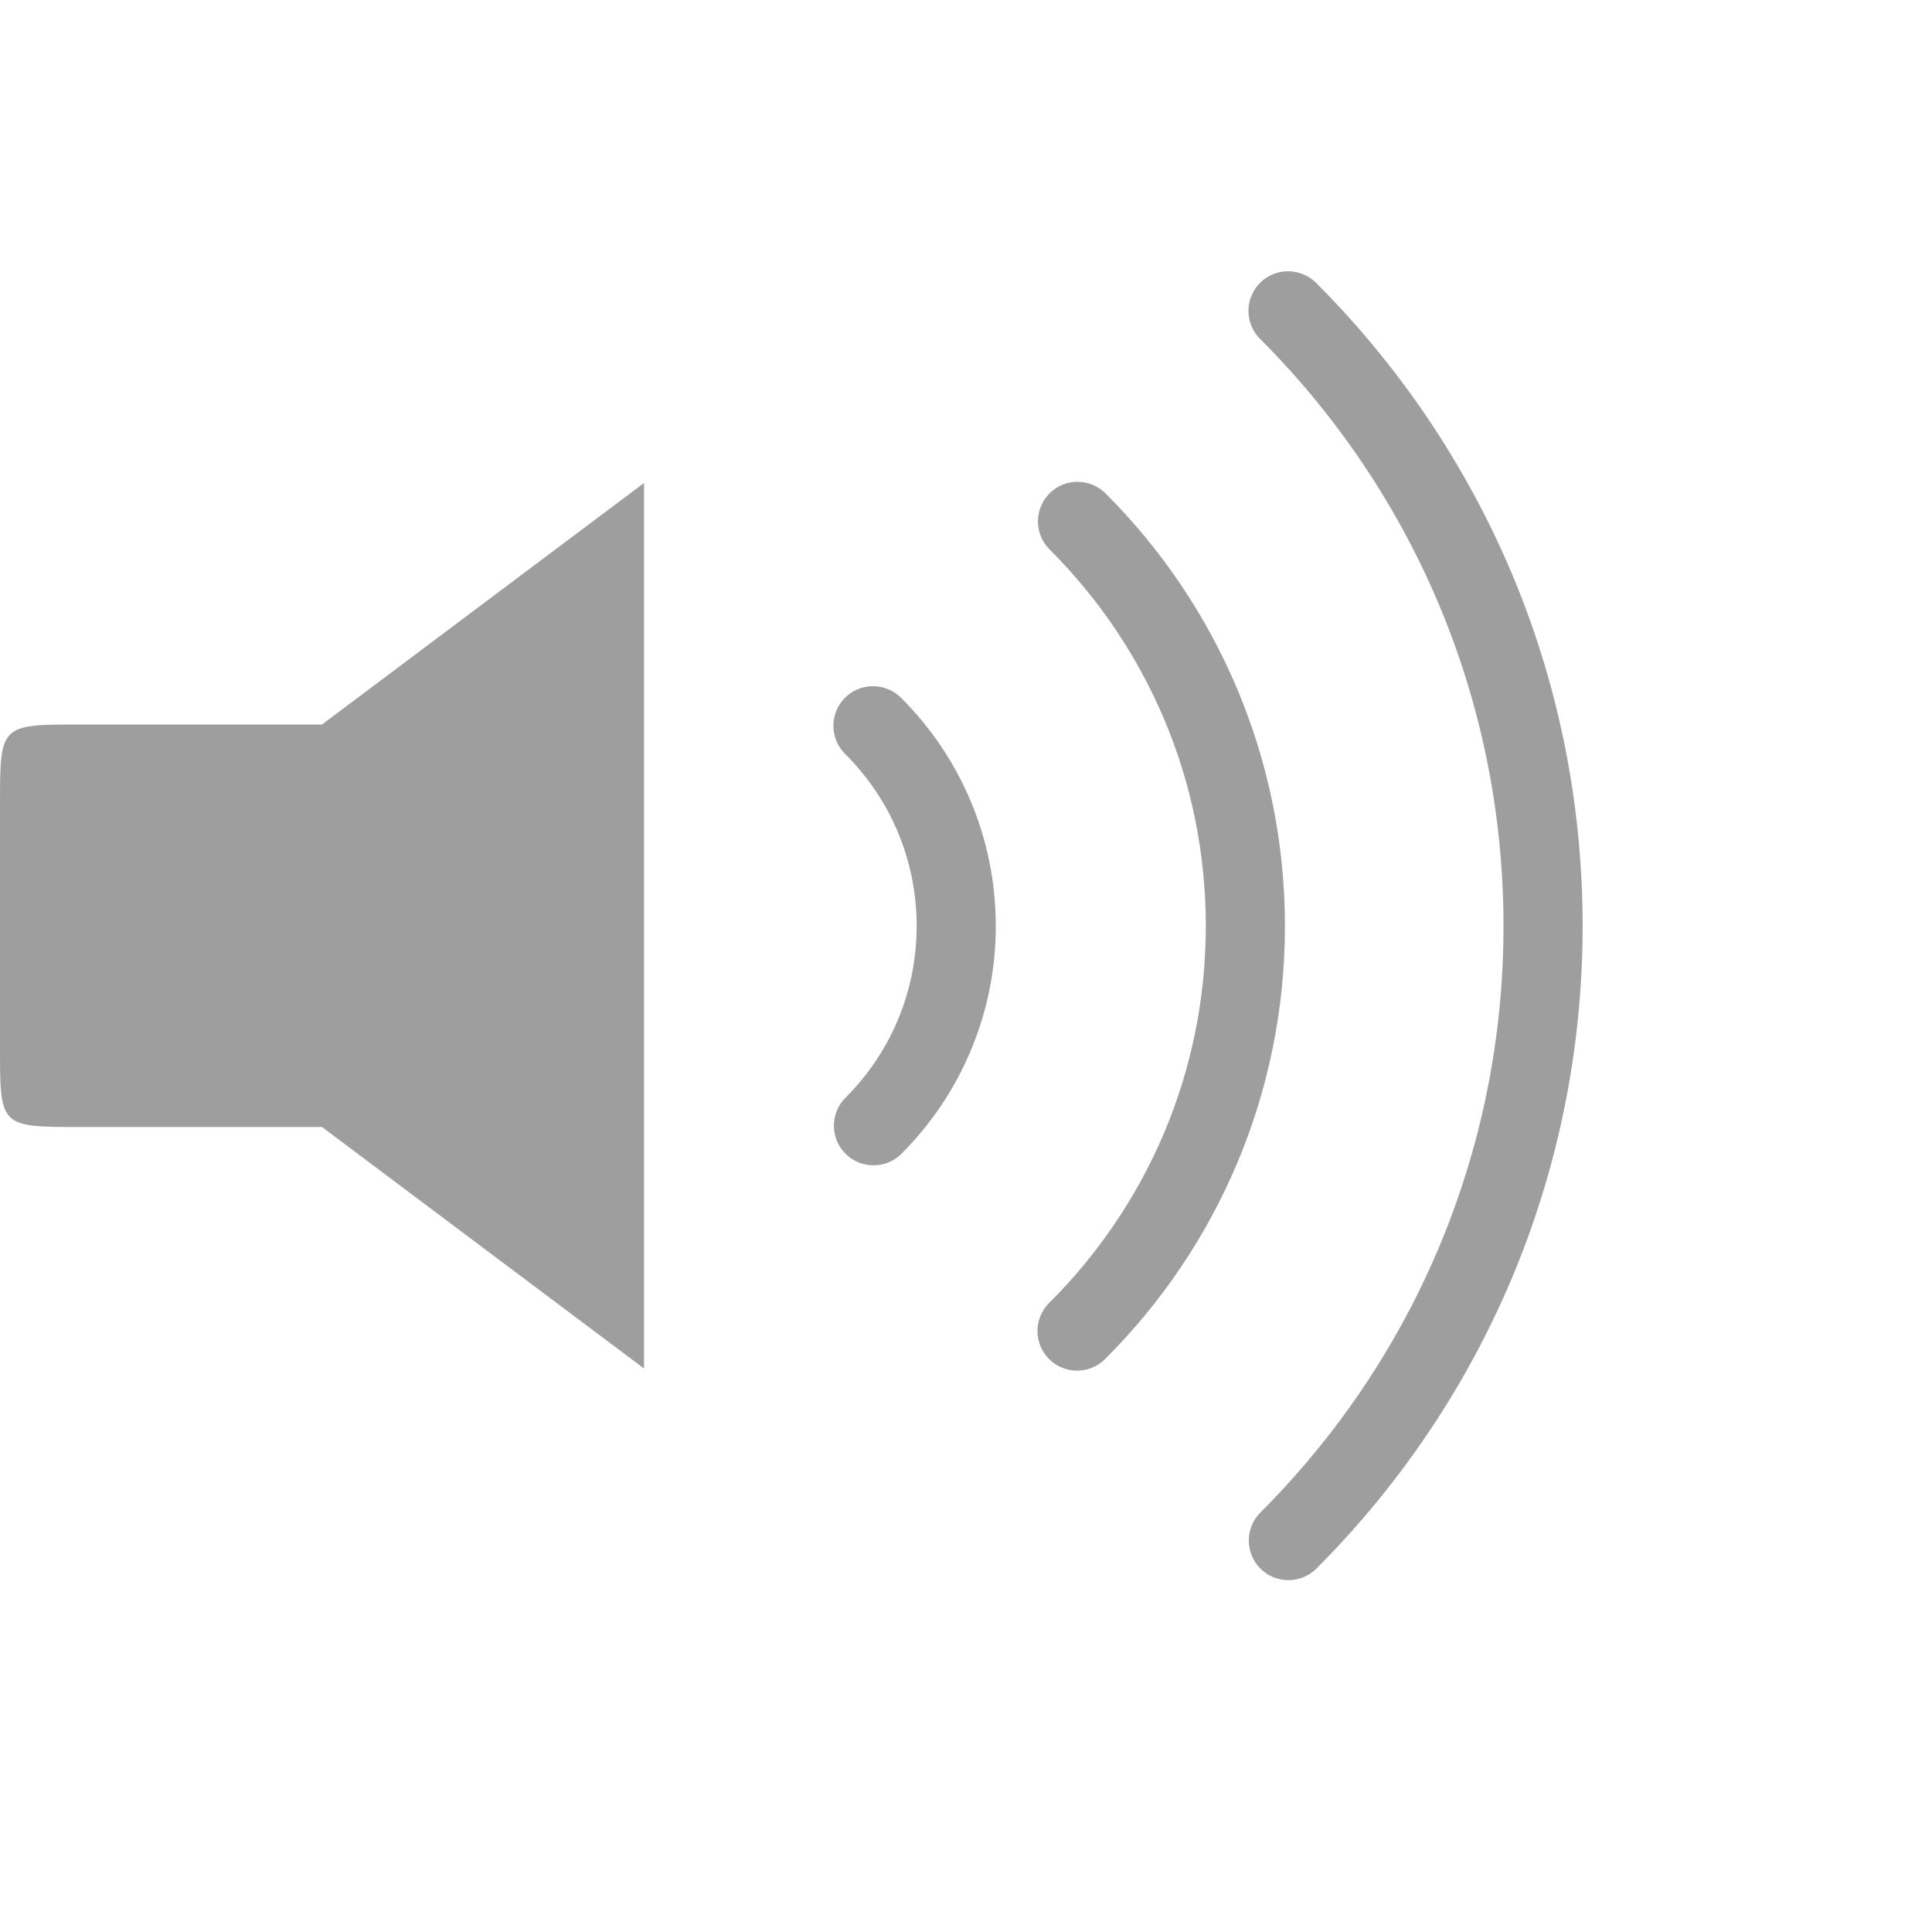
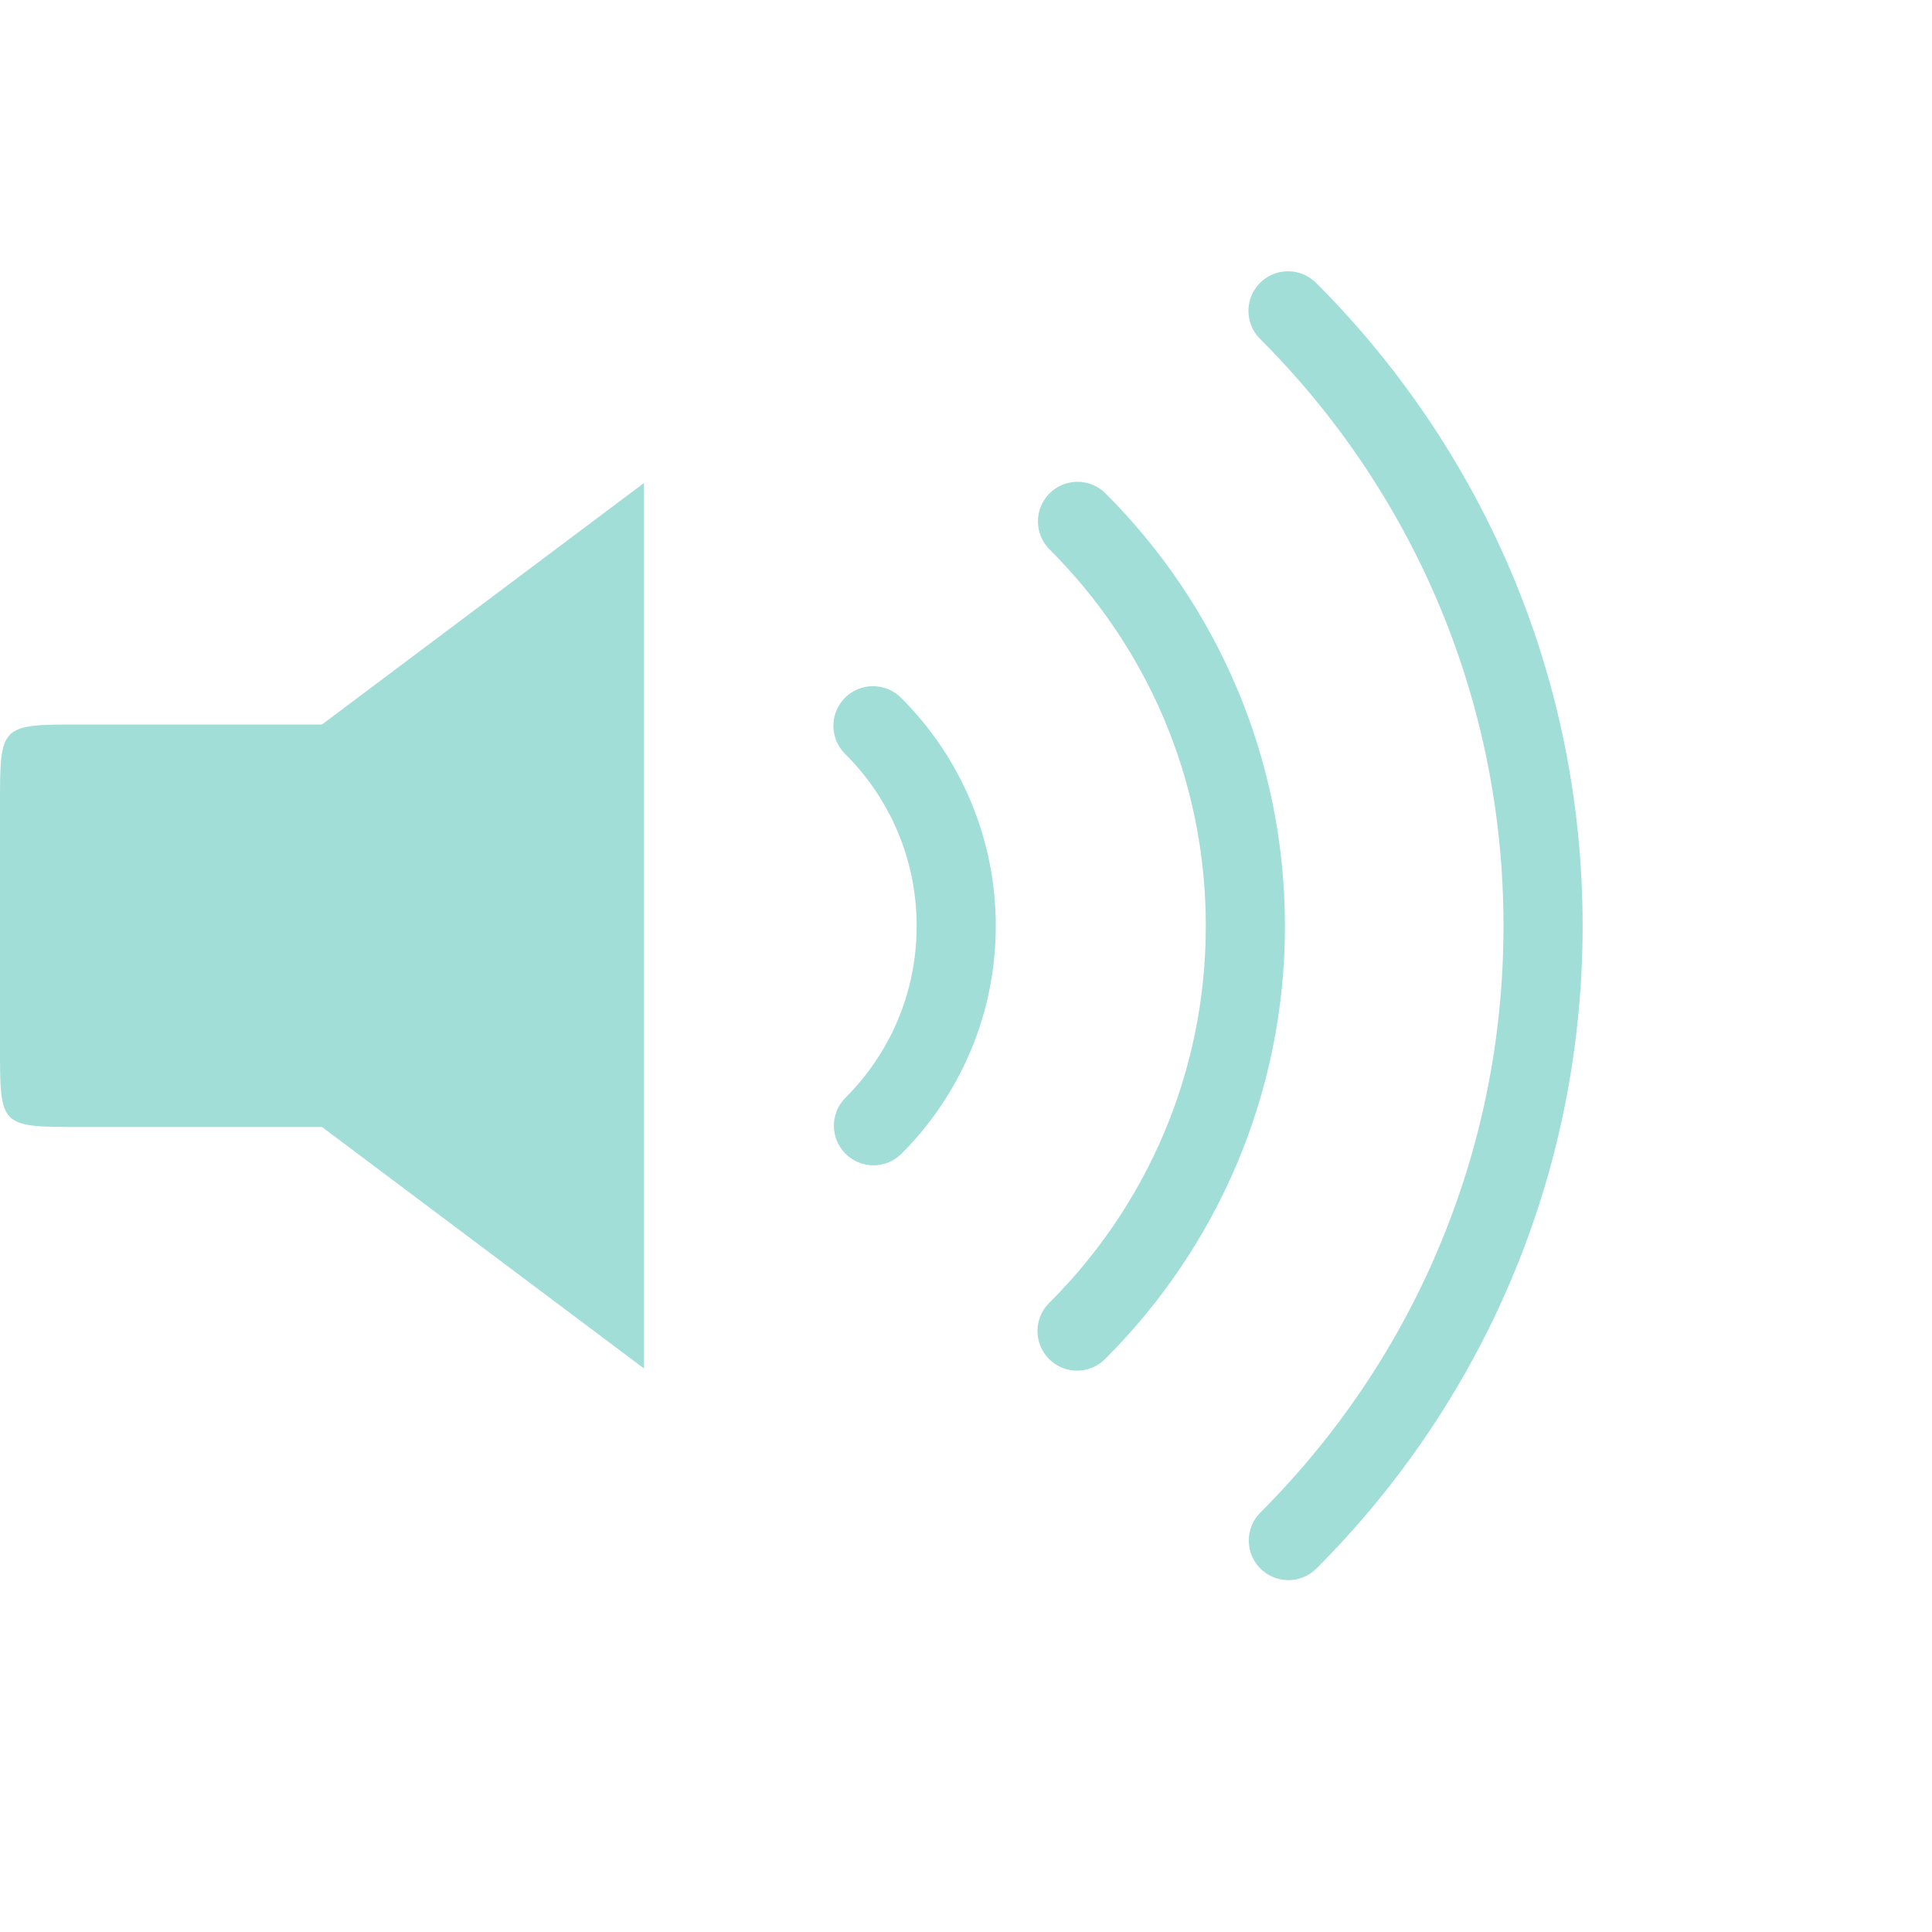
<svg xmlns="http://www.w3.org/2000/svg" xmlns:xlink="http://www.w3.org/1999/xlink" id="svg7384" style="enable-background:new" height="24" width="24" version="1.1">
  <defs id="defs7386">
    <filter id="filter7554" style="color-interpolation-filters:sRGB">
      <feBlend id="feBlend7556" in2="BackgroundImage" mode="darken" />
    </filter>
    <linearGradient gradientTransform="translate(-1,-2)" gradientUnits="userSpaceOnUse" xlink:href="#linearGradient3678" id="linearGradient2868" y2="19" x2="8.925" y1="6" x1="8.925" />
    <linearGradient id="linearGradient3678">
      <stop offset="0" style="stop-color:#ffffff;stop-opacity:1" id="stop3680" />
      <stop offset="1" style="stop-color:#e6e6e6;stop-opacity:1" id="stop3682" />
    </linearGradient>
    <linearGradient gradientTransform="translate(-2,-1)" gradientUnits="userSpaceOnUse" xlink:href="#linearGradient3678" id="linearGradient2393" y2="21" x2="9" y1="3" x1="9" />
    <linearGradient x1="14" y1="3" x2="14" y2="21" id="linearGradient2398" xlink:href="#linearGradient3587-6-5-3" gradientUnits="userSpaceOnUse" gradientTransform="translate(-1.000123,-5)" />
    <linearGradient id="linearGradient3587-6-5-3">
      <stop id="stop3589-9-2-0" style="stop-color:#000000;stop-opacity:1" offset="0" />
      <stop id="stop3591-7-4-7" style="stop-color:#363636;stop-opacity:1" offset="1" />
    </linearGradient>
    <linearGradient x1="66.097" y1="9.364" x2="66.097" y2="27.364" id="linearGradient2395" xlink:href="#linearGradient3587-6-5-3" gradientUnits="userSpaceOnUse" gradientTransform="translate(-52.0968,-11.36383)" />
    <linearGradient x1="4.955" y1="2.684" x2="4.955" y2="13.496" id="linearGradient7390" xlink:href="#linearGradient3587-6-5-3" gradientUnits="userSpaceOnUse" />
    <linearGradient x1="7.911" y1="4.576" x2="7.911" y2="11.649" id="linearGradient7392" xlink:href="#linearGradient3587-6-5-3" gradientUnits="userSpaceOnUse" />
    <linearGradient x1="10.187" y1="2.774" x2="10.187" y2="13.317" id="linearGradient7394" xlink:href="#linearGradient3587-6-5-3" gradientUnits="userSpaceOnUse" />
    <linearGradient x1="13.917" y1="0.882" x2="13.917" y2="15.183" id="linearGradient7396" xlink:href="#linearGradient3587-6-5-3" gradientUnits="userSpaceOnUse" />
    <linearGradient id="linearGradient5263">
      <stop id="stop5265" style="stop-color:#a0d5ff;stop-opacity:1" offset="0" />
      <stop id="stop5267" style="stop-color:#a0d5ff;stop-opacity:1" offset="1" />
    </linearGradient>
    <filter style="color-interpolation-filters:sRGB" id="filter7554-5">
      <feBlend mode="darken" in2="BackgroundImage" id="feBlend7556-3" />
    </filter>
  </defs>
  <rect style="opacity:1;fill:#555555;fill-opacity:0;stroke:none;stroke-width:6;stroke-linecap:round;stroke-linejoin:round;stroke-miterlimit:4;stroke-dasharray:none;stroke-opacity:1" id="rect844" width="24.281" height="24" x="0" y="0" />
  <rect style="opacity:0;fill:#000000;fill-opacity:0;stroke:none;stroke-width:0.1;stroke-linecap:round;stroke-linejoin:round;stroke-miterlimit:4;stroke-dasharray:none;stroke-dashoffset:0;stroke-opacity:1;paint-order:fill markers stroke" id="rect863" width="24" height="24" x="0" y="0" />
-   <path style="fill:#202020;fill-opacity:0.431;stroke:none;stroke-width:1px;stroke-linecap:butt;stroke-linejoin:miter;stroke-opacity:1" d="m 0,10 v 3 c 0,1 -0.004,1 1,1 h 3 l 4,3 V 6 L 4,9 H 1 C 0,9 0,9 0,10 Z" id="path833" />
+   <path style="fill:#27B4A6;fill-opacity:0.431;stroke:none;stroke-width:1px;stroke-linecap:butt;stroke-linejoin:miter;stroke-opacity:1" d="m 0,10 v 3 c 0,1 -0.004,1 1,1 h 3 l 4,3 V 6 L 4,9 H 1 C 0,9 0,9 0,10 Z" id="path833" />
  <ellipse style="opacity:1;fill:#555555;fill-opacity:0;stroke:none;stroke-width:6;stroke-linecap:round;stroke-linejoin:round;stroke-miterlimit:4;stroke-dasharray:none;stroke-opacity:1" id="path848" cx="-14.5" cy="4.281" rx="4.5" ry="7.281" />
-   <path style="color:#000000;font-style:normal;font-variant:normal;font-weight:normal;font-stretch:normal;font-size:medium;line-height:normal;font-family:sans-serif;font-variant-ligatures:normal;font-variant-position:normal;font-variant-caps:normal;font-variant-numeric:normal;font-variant-alternates:normal;font-feature-settings:normal;text-indent:0;text-align:start;text-decoration:none;text-decoration-line:none;text-decoration-style:solid;text-decoration-color:#000000;letter-spacing:normal;word-spacing:normal;text-transform:none;writing-mode:lr-tb;direction:ltr;text-orientation:mixed;dominant-baseline:auto;baseline-shift:baseline;text-anchor:start;white-space:normal;shape-padding:0;clip-rule:nonzero;display:inline;overflow:visible;visibility:visible;opacity:1;isolation:auto;mix-blend-mode:normal;color-interpolation:sRGB;color-interpolation-filters:linearRGB;solid-color:#000000;solid-opacity:1;vector-effect:none;fill:#202020;fill-opacity:0.431;fill-rule:nonzero;stroke:none;stroke-width:0.984;stroke-linecap:round;stroke-linejoin:round;stroke-miterlimit:4;stroke-dasharray:none;stroke-dashoffset:0;stroke-opacity:1;color-rendering:auto;image-rendering:auto;shape-rendering:auto;text-rendering:auto;enable-background:accumulate" d="m 10.846,8.524 a 0.492,0.492 0 0 0 -0.343,0.846 c 0.546,0.546 0.884,1.297 0.884,2.133 0,0.836 -0.337,1.587 -0.884,2.133 a 0.492,0.492 0 1 0 0.696,0.696 c 0.723,-0.723 1.171,-1.727 1.171,-2.829 0,-1.102 -0.447,-2.105 -1.171,-2.829 A 0.492,0.492 0 0 0 10.846,8.524 Z" id="path852" />
-   <path style="color:#000000;font-style:normal;font-variant:normal;font-weight:normal;font-stretch:normal;font-size:medium;line-height:normal;font-family:sans-serif;font-variant-ligatures:normal;font-variant-position:normal;font-variant-caps:normal;font-variant-numeric:normal;font-variant-alternates:normal;font-feature-settings:normal;text-indent:0;text-align:start;text-decoration:none;text-decoration-line:none;text-decoration-style:solid;text-decoration-color:#000000;letter-spacing:normal;word-spacing:normal;text-transform:none;writing-mode:lr-tb;direction:ltr;text-orientation:mixed;dominant-baseline:auto;baseline-shift:baseline;text-anchor:start;white-space:normal;shape-padding:0;clip-rule:nonzero;display:inline;overflow:visible;visibility:visible;opacity:1;isolation:auto;mix-blend-mode:normal;color-interpolation:sRGB;color-interpolation-filters:linearRGB;solid-color:#000000;solid-opacity:1;vector-effect:none;fill:#202020;fill-opacity:0.431;fill-rule:nonzero;stroke:none;stroke-width:0.984;stroke-linecap:round;stroke-linejoin:round;stroke-miterlimit:4;stroke-dasharray:none;stroke-dashoffset:0;stroke-opacity:1;color-rendering:auto;image-rendering:auto;shape-rendering:auto;text-rendering:auto;enable-background:accumulate" d="M 13.385,5.985 A 0.492,0.492 0 0 0 13.042,6.829 c 1.197,1.197 1.937,2.846 1.937,4.674 0,1.828 -0.74,3.477 -1.937,4.674 a 0.492,0.492 0 1 0 0.696,0.695 c 1.373,-1.373 2.224,-3.274 2.224,-5.368 0,-2.094 -0.85,-3.996 -2.224,-5.37 A 0.492,0.492 0 0 0 13.385,5.985 Z" id="circle854" />
-   <path style="color:#000000;font-style:normal;font-variant:normal;font-weight:normal;font-stretch:normal;font-size:medium;line-height:normal;font-family:sans-serif;font-variant-ligatures:normal;font-variant-position:normal;font-variant-caps:normal;font-variant-numeric:normal;font-variant-alternates:normal;font-feature-settings:normal;text-indent:0;text-align:start;text-decoration:none;text-decoration-line:none;text-decoration-style:solid;text-decoration-color:#000000;letter-spacing:normal;word-spacing:normal;text-transform:none;writing-mode:lr-tb;direction:ltr;text-orientation:mixed;dominant-baseline:auto;baseline-shift:baseline;text-anchor:start;white-space:normal;shape-padding:0;clip-rule:nonzero;display:inline;overflow:visible;visibility:visible;opacity:1;isolation:auto;mix-blend-mode:normal;color-interpolation:sRGB;color-interpolation-filters:linearRGB;solid-color:#000000;solid-opacity:1;vector-effect:none;fill:#202020;fill-opacity:0.431;fill-rule:nonzero;stroke:none;stroke-width:0.984;stroke-linecap:round;stroke-linejoin:round;stroke-miterlimit:4;stroke-dasharray:none;stroke-dashoffset:0;stroke-opacity:1;color-rendering:auto;image-rendering:auto;shape-rendering:auto;text-rendering:auto;enable-background:accumulate" d="m 16,3.37 a 0.492,0.492 0 0 0 -0.343,0.844 c 0.933,0.933 1.688,2.044 2.21,3.276 0.521,1.233 0.81,2.588 0.81,4.012 0,1.425 -0.288,2.779 -0.81,4.012 -0.521,1.233 -1.277,2.342 -2.21,3.275 a 0.492,0.492 0 1 0 0.696,0.696 c 1.021,-1.021 1.848,-2.237 2.42,-3.588 0.571,-1.351 0.887,-2.838 0.887,-4.395 0,-1.557 -0.315,-3.044 -0.887,-4.395 C 18.201,5.757 17.374,4.54 16.353,3.518 A 0.492,0.492 0 0 0 16,3.37 Z" id="circle858" />
+   <path style="color:#000000;font-style:normal;font-variant:normal;font-weight:normal;font-stretch:normal;font-size:medium;line-height:normal;font-family:sans-serif;font-variant-ligatures:normal;font-variant-position:normal;font-variant-caps:normal;font-variant-numeric:normal;font-variant-alternates:normal;font-feature-settings:normal;text-indent:0;text-align:start;text-decoration:none;text-decoration-line:none;text-decoration-style:solid;text-decoration-color:#000000;letter-spacing:normal;word-spacing:normal;text-transform:none;writing-mode:lr-tb;direction:ltr;text-orientation:mixed;dominant-baseline:auto;baseline-shift:baseline;text-anchor:start;white-space:normal;shape-padding:0;clip-rule:nonzero;display:inline;overflow:visible;visibility:visible;opacity:1;isolation:auto;mix-blend-mode:normal;color-interpolation:sRGB;color-interpolation-filters:linearRGB;solid-color:#000000;solid-opacity:1;vector-effect:none;fill:#27B4A6;fill-opacity:0.431;fill-rule:nonzero;stroke:none;stroke-width:0.984;stroke-linecap:round;stroke-linejoin:round;stroke-miterlimit:4;stroke-dasharray:none;stroke-dashoffset:0;stroke-opacity:1;color-rendering:auto;image-rendering:auto;shape-rendering:auto;text-rendering:auto;enable-background:accumulate" d="m 10.846,8.524 a 0.492,0.492 0 0 0 -0.343,0.846 c 0.546,0.546 0.884,1.297 0.884,2.133 0,0.836 -0.337,1.587 -0.884,2.133 a 0.492,0.492 0 1 0 0.696,0.696 c 0.723,-0.723 1.171,-1.727 1.171,-2.829 0,-1.102 -0.447,-2.105 -1.171,-2.829 A 0.492,0.492 0 0 0 10.846,8.524 Z" id="path852" />
+   <path style="color:#000000;font-style:normal;font-variant:normal;font-weight:normal;font-stretch:normal;font-size:medium;line-height:normal;font-family:sans-serif;font-variant-ligatures:normal;font-variant-position:normal;font-variant-caps:normal;font-variant-numeric:normal;font-variant-alternates:normal;font-feature-settings:normal;text-indent:0;text-align:start;text-decoration:none;text-decoration-line:none;text-decoration-style:solid;text-decoration-color:#000000;letter-spacing:normal;word-spacing:normal;text-transform:none;writing-mode:lr-tb;direction:ltr;text-orientation:mixed;dominant-baseline:auto;baseline-shift:baseline;text-anchor:start;white-space:normal;shape-padding:0;clip-rule:nonzero;display:inline;overflow:visible;visibility:visible;opacity:1;isolation:auto;mix-blend-mode:normal;color-interpolation:sRGB;color-interpolation-filters:linearRGB;solid-color:#000000;solid-opacity:1;vector-effect:none;fill:#27B4A6;fill-opacity:0.431;fill-rule:nonzero;stroke:none;stroke-width:0.984;stroke-linecap:round;stroke-linejoin:round;stroke-miterlimit:4;stroke-dasharray:none;stroke-dashoffset:0;stroke-opacity:1;color-rendering:auto;image-rendering:auto;shape-rendering:auto;text-rendering:auto;enable-background:accumulate" d="M 13.385,5.985 A 0.492,0.492 0 0 0 13.042,6.829 c 1.197,1.197 1.937,2.846 1.937,4.674 0,1.828 -0.74,3.477 -1.937,4.674 a 0.492,0.492 0 1 0 0.696,0.695 c 1.373,-1.373 2.224,-3.274 2.224,-5.368 0,-2.094 -0.85,-3.996 -2.224,-5.37 A 0.492,0.492 0 0 0 13.385,5.985 Z" id="circle854" />
+   <path style="color:#000000;font-style:normal;font-variant:normal;font-weight:normal;font-stretch:normal;font-size:medium;line-height:normal;font-family:sans-serif;font-variant-ligatures:normal;font-variant-position:normal;font-variant-caps:normal;font-variant-numeric:normal;font-variant-alternates:normal;font-feature-settings:normal;text-indent:0;text-align:start;text-decoration:none;text-decoration-line:none;text-decoration-style:solid;text-decoration-color:#000000;letter-spacing:normal;word-spacing:normal;text-transform:none;writing-mode:lr-tb;direction:ltr;text-orientation:mixed;dominant-baseline:auto;baseline-shift:baseline;text-anchor:start;white-space:normal;shape-padding:0;clip-rule:nonzero;display:inline;overflow:visible;visibility:visible;opacity:1;isolation:auto;mix-blend-mode:normal;color-interpolation:sRGB;color-interpolation-filters:linearRGB;solid-color:#000000;solid-opacity:1;vector-effect:none;fill:#27B4A6;fill-opacity:0.431;fill-rule:nonzero;stroke:none;stroke-width:0.984;stroke-linecap:round;stroke-linejoin:round;stroke-miterlimit:4;stroke-dasharray:none;stroke-dashoffset:0;stroke-opacity:1;color-rendering:auto;image-rendering:auto;shape-rendering:auto;text-rendering:auto;enable-background:accumulate" d="m 16,3.37 a 0.492,0.492 0 0 0 -0.343,0.844 c 0.933,0.933 1.688,2.044 2.21,3.276 0.521,1.233 0.81,2.588 0.81,4.012 0,1.425 -0.288,2.779 -0.81,4.012 -0.521,1.233 -1.277,2.342 -2.21,3.275 a 0.492,0.492 0 1 0 0.696,0.696 c 1.021,-1.021 1.848,-2.237 2.42,-3.588 0.571,-1.351 0.887,-2.838 0.887,-4.395 0,-1.557 -0.315,-3.044 -0.887,-4.395 C 18.201,5.757 17.374,4.54 16.353,3.518 A 0.492,0.492 0 0 0 16,3.37 Z" id="circle858" />
</svg>
